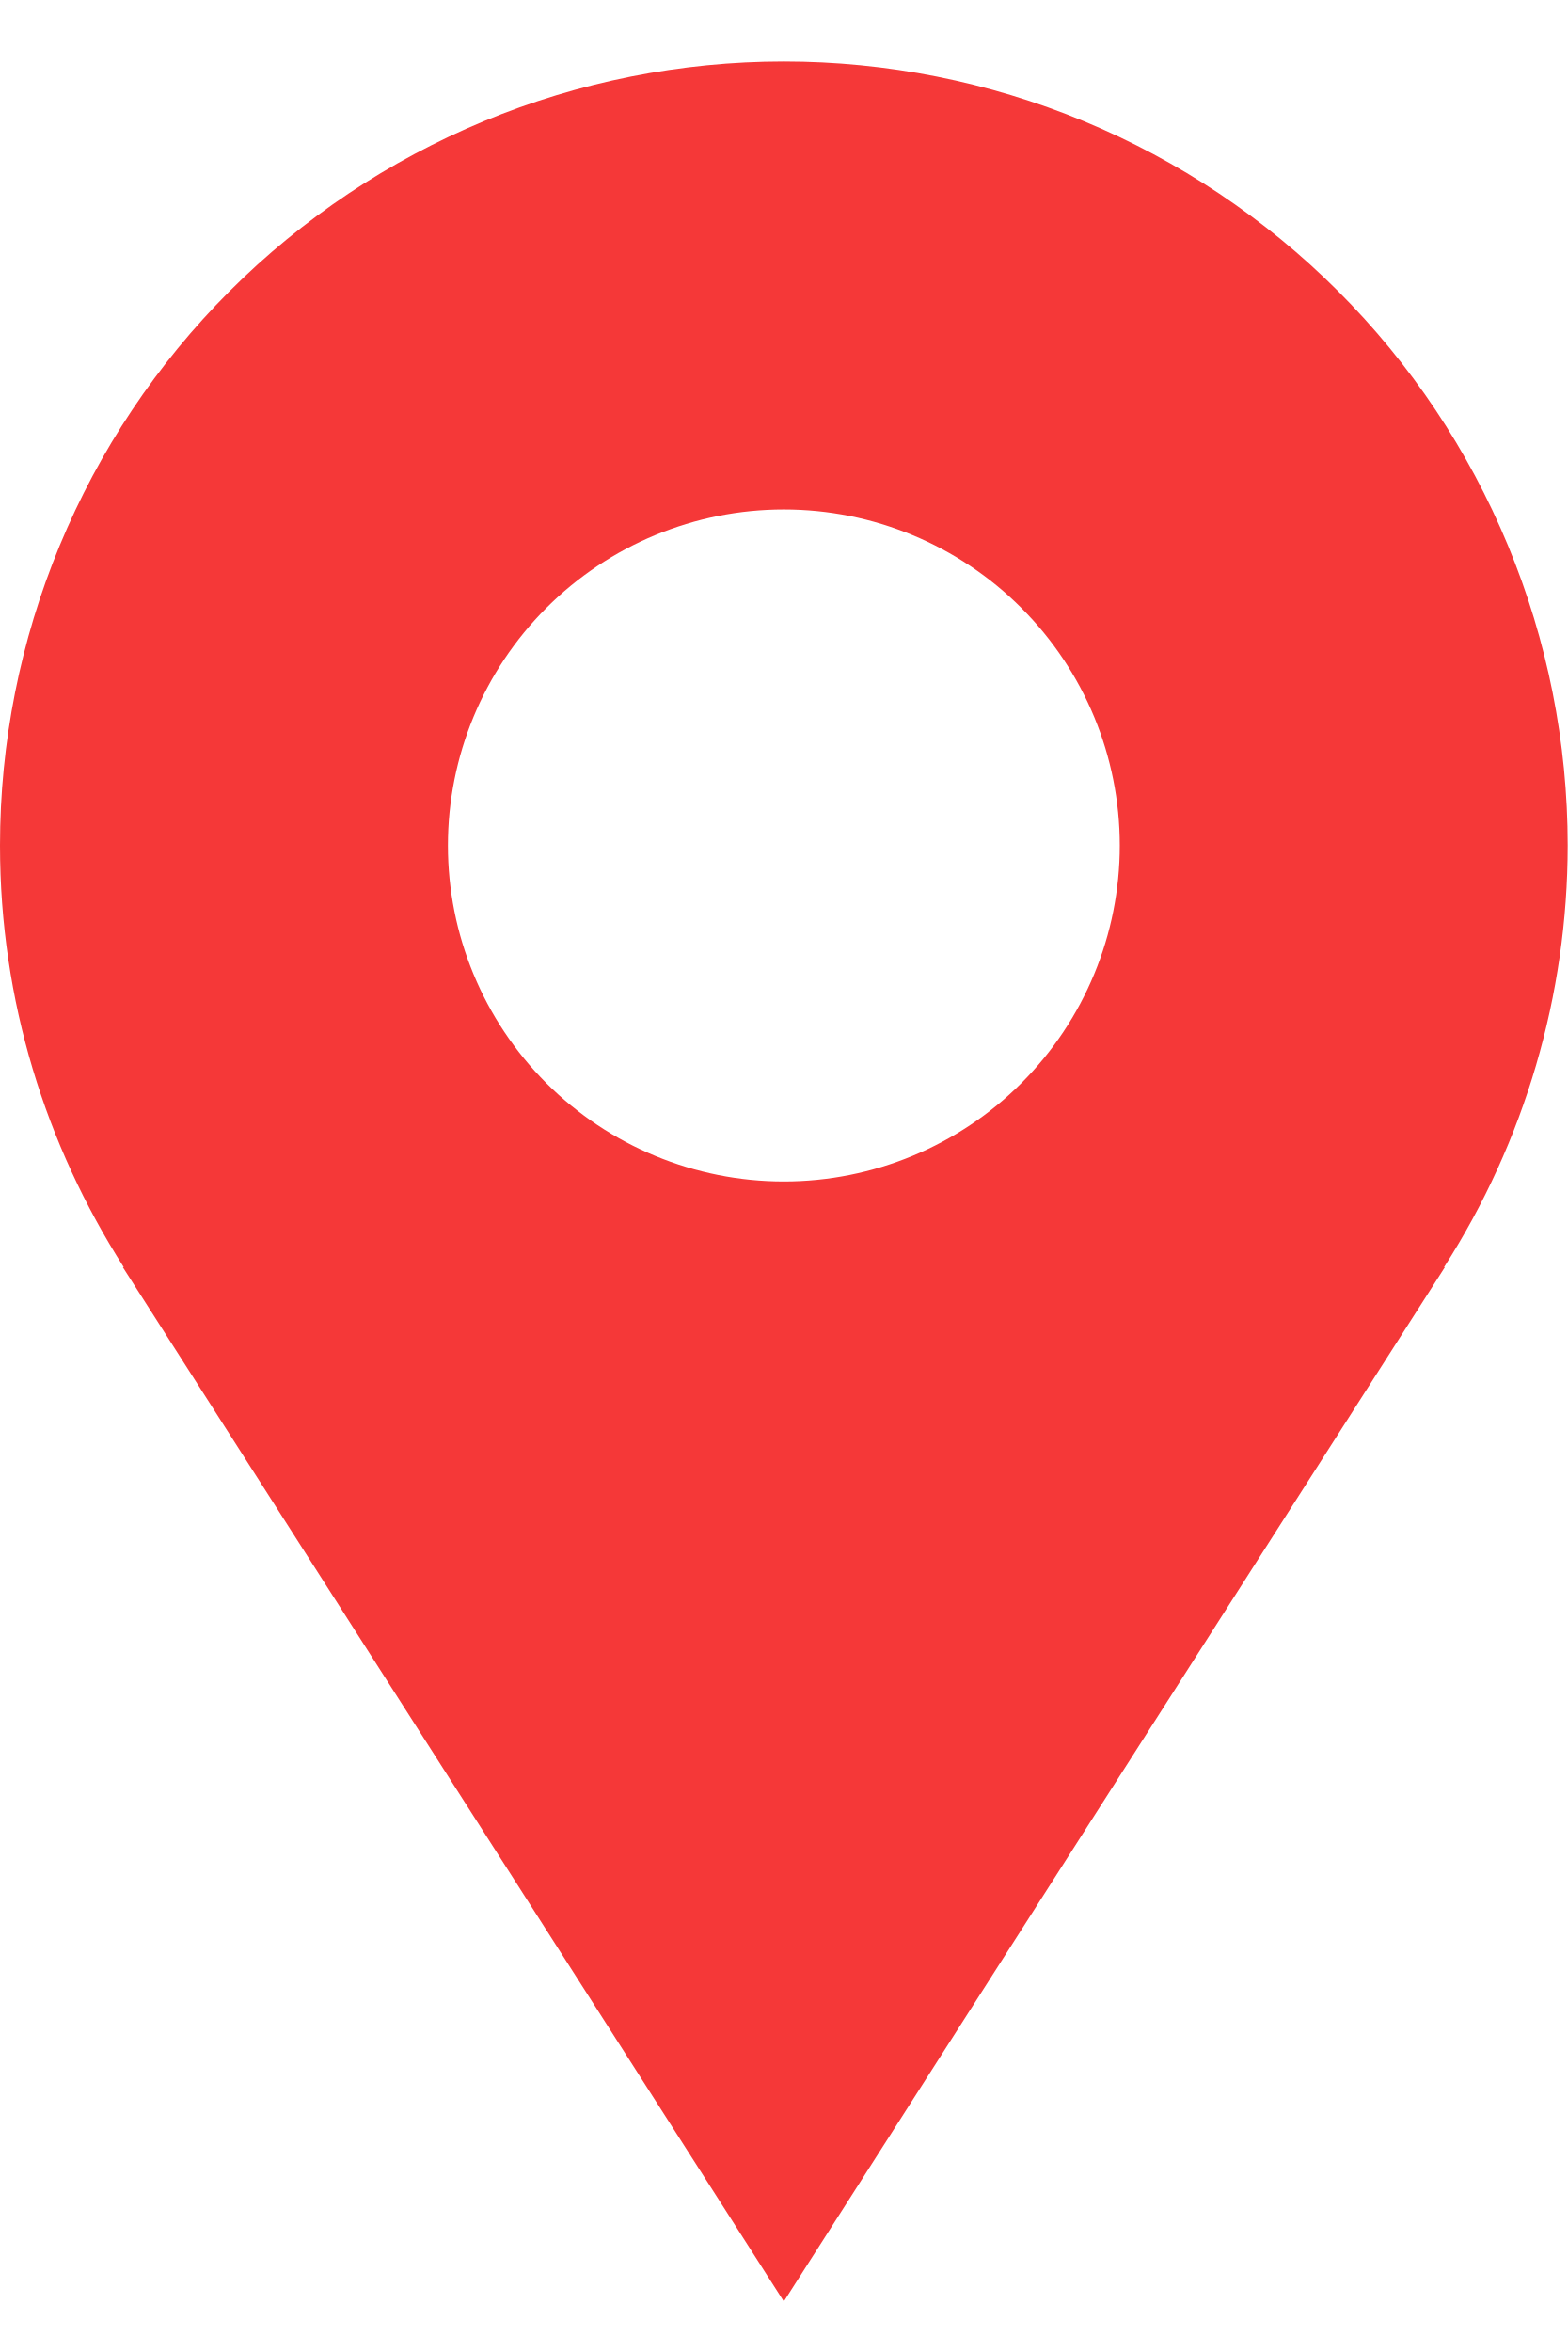
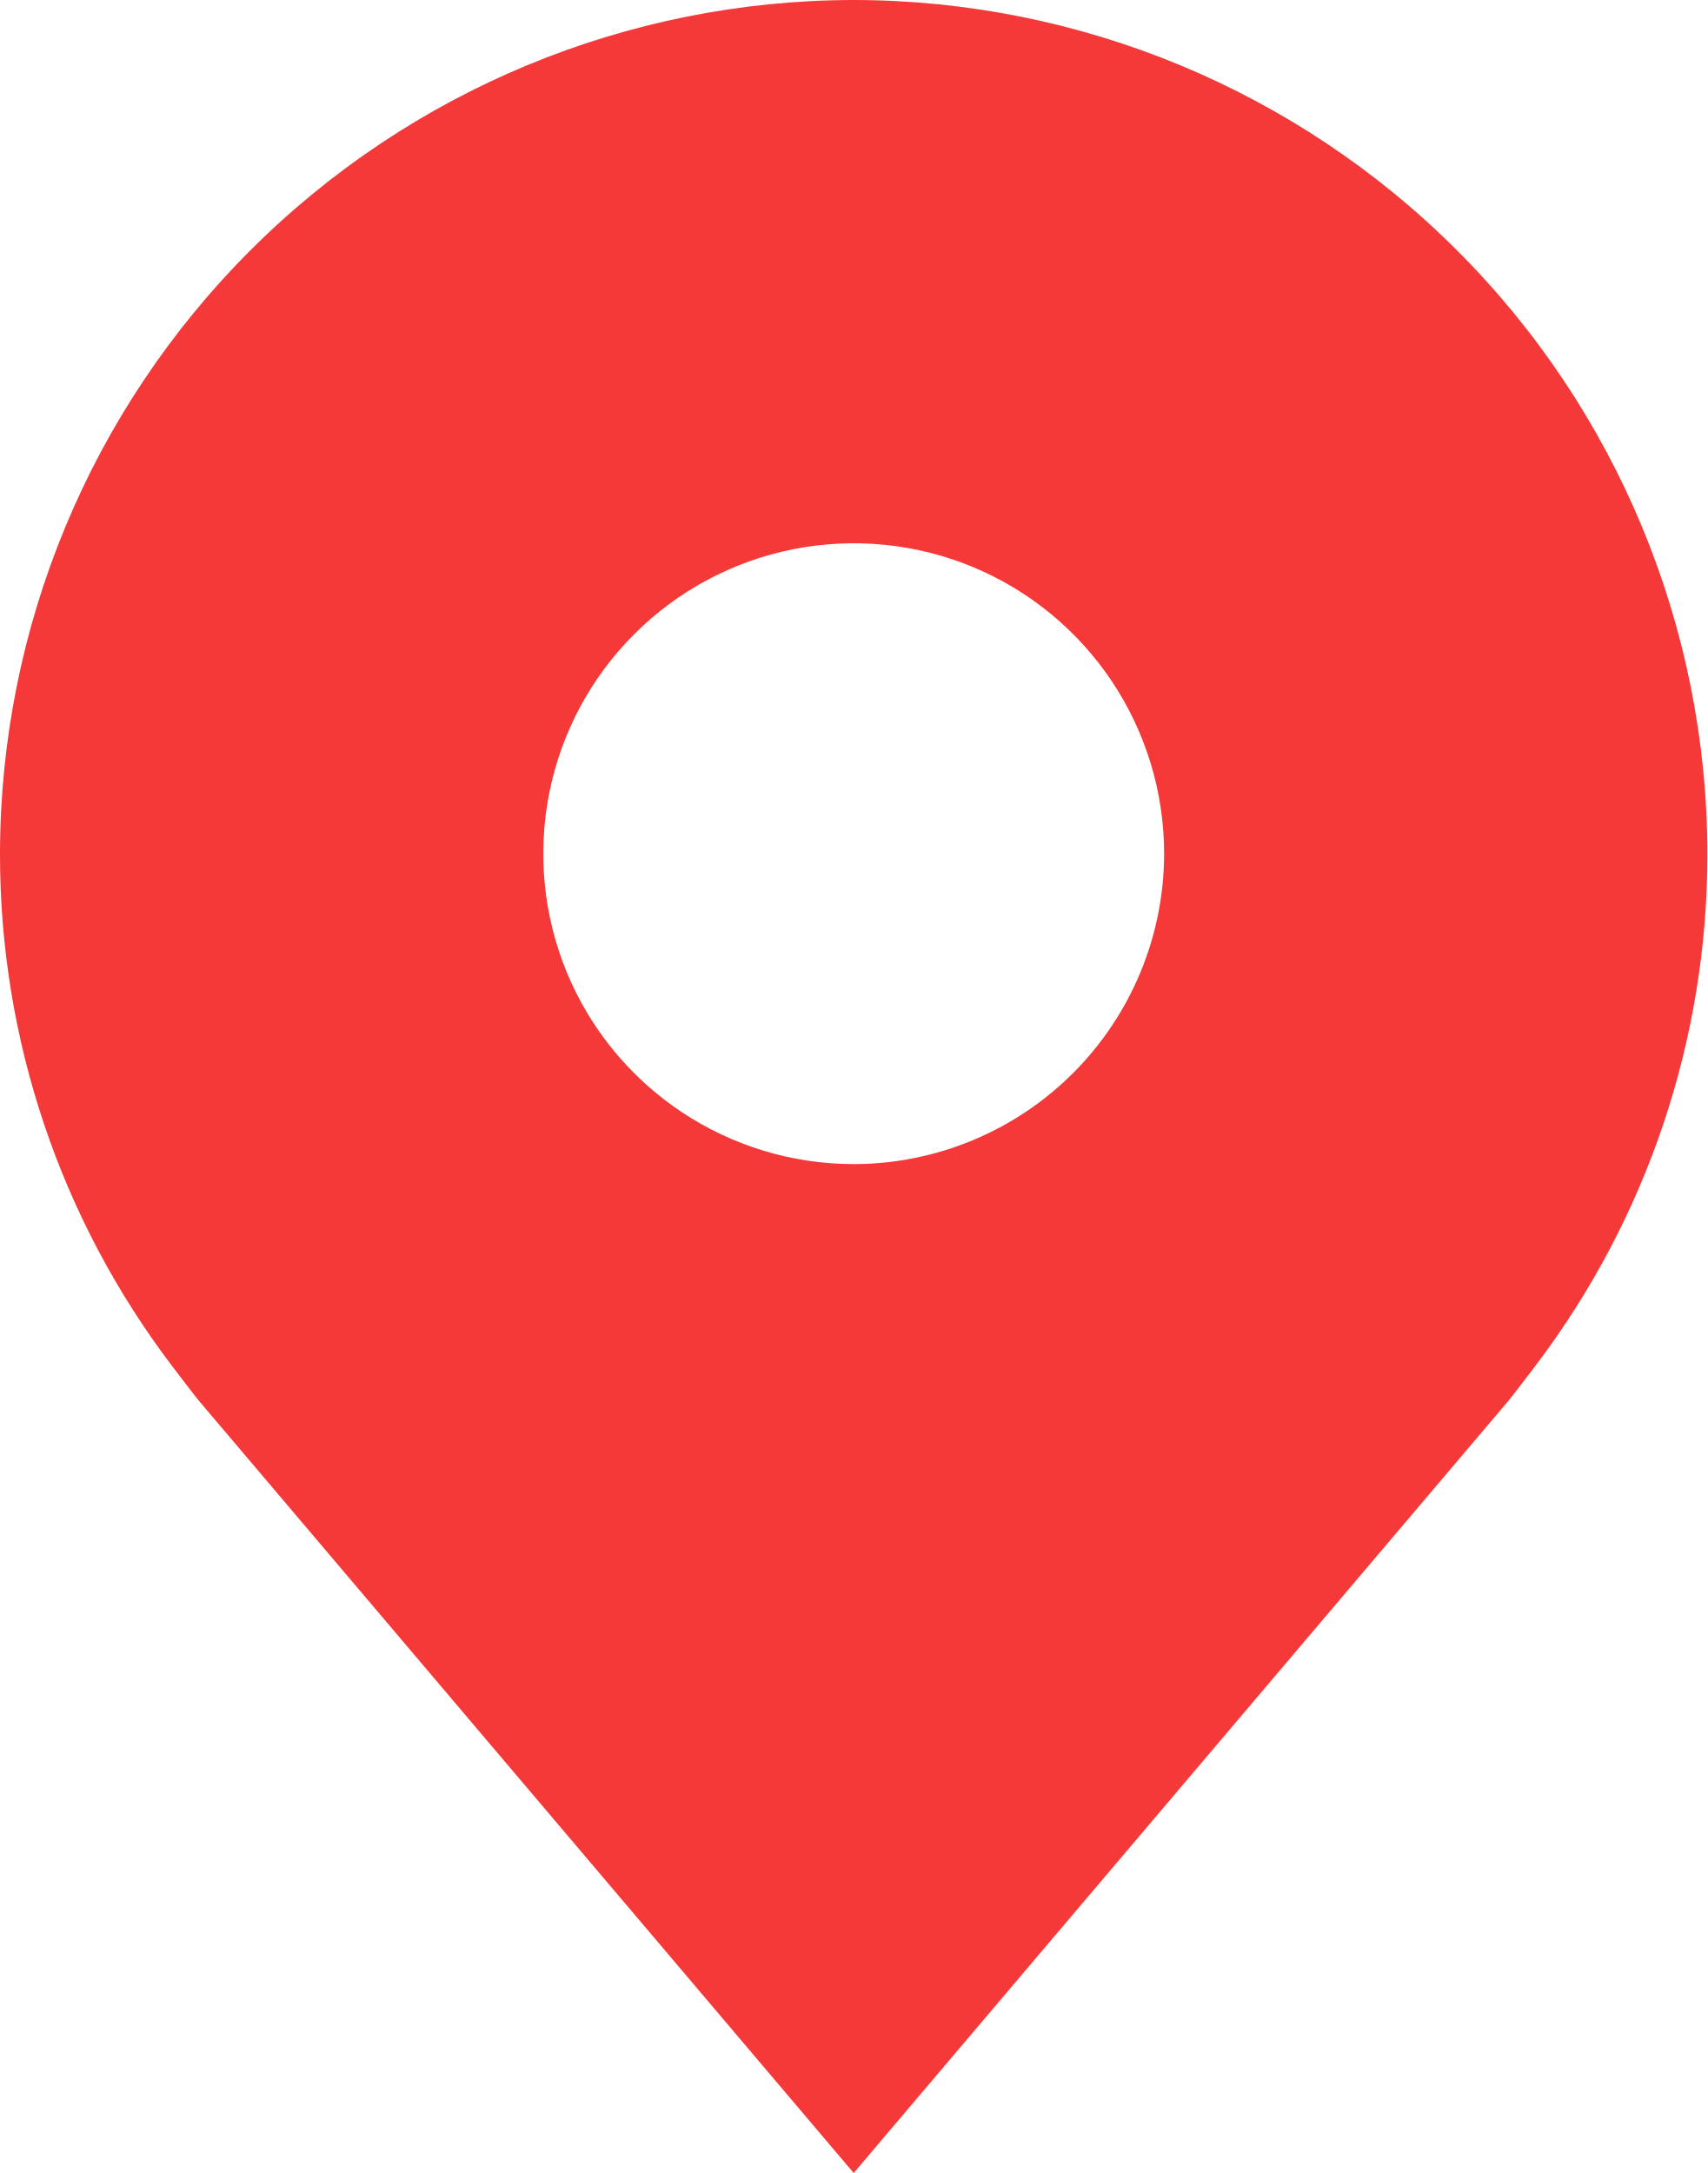
- <svg xmlns="http://www.w3.org/2000/svg" width="14" height="21" viewBox="0 0 14 21" fill="none">
-   <path d="M14 7.549C14 6.63 13.819 5.72 13.467 4.871C13.115 4.021 12.6 3.25 11.95 2.6C11.3 1.95 10.528 1.434 9.679 1.082C8.829 0.73 7.919 0.549 7 0.549C6.081 0.549 5.17 0.73 4.321 1.082C3.472 1.434 2.7 1.95 2.05 2.6C1.4 3.25 0.885 4.021 0.533 4.871C0.181 5.72 -1.36979e-08 6.63 0 7.549C0 8.936 0.41 10.226 1.105 11.314H1.097C3.457 15.009 7 20.549 7 20.549L12.903 11.314H12.896C13.616 10.191 13.999 8.884 14 7.549ZM7 10.549C6.204 10.549 5.441 10.233 4.879 9.671C4.316 9.108 4 8.345 4 7.549C4 6.754 4.316 5.991 4.879 5.428C5.441 4.865 6.204 4.549 7 4.549C7.796 4.549 8.559 4.865 9.121 5.428C9.684 5.991 10 6.754 10 7.549C10 8.345 9.684 9.108 9.121 9.671C8.559 10.233 7.796 10.549 7 10.549Z" fill="#F53838" />
+ <svg xmlns="http://www.w3.org/2000/svg" width="22" height="28" viewBox="0 0 22 28" fill="none">
+   <path d="M11 0C8.084 0.003 5.288 1.163 3.226 3.226C1.163 5.288 0.003 8.084 1.17029e-05 11C-0.003 13.383 0.775 15.702 2.216 17.6C2.216 17.6 2.516 17.995 2.565 18.052L11 28L19.439 18.047C19.483 17.994 19.784 17.6 19.784 17.6L19.785 17.597C21.225 15.7 22.003 13.382 22 11C21.997 8.084 20.837 5.288 18.774 3.226C16.712 1.163 13.916 0.003 11 0V0ZM11 15C10.209 15 9.436 14.765 8.778 14.326C8.12 13.886 7.607 13.262 7.304 12.531C7.002 11.8 6.923 10.996 7.077 10.22C7.231 9.444 7.612 8.731 8.172 8.172C8.731 7.612 9.444 7.231 10.22 7.077C10.996 6.923 11.8 7.002 12.531 7.304C13.262 7.607 13.886 8.12 14.326 8.778C14.765 9.436 15 10.209 15 11C14.999 12.06 14.577 13.077 13.827 13.827C13.077 14.577 12.06 14.999 11 15V15Z" fill="#F53838" />
</svg>
